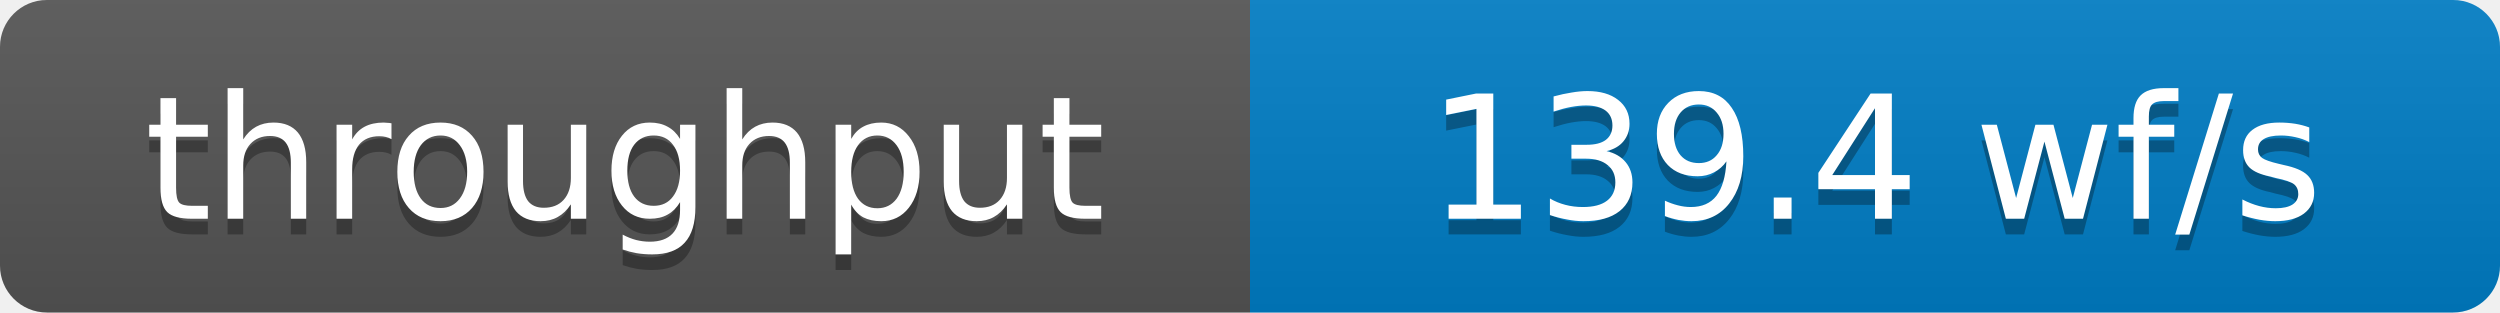
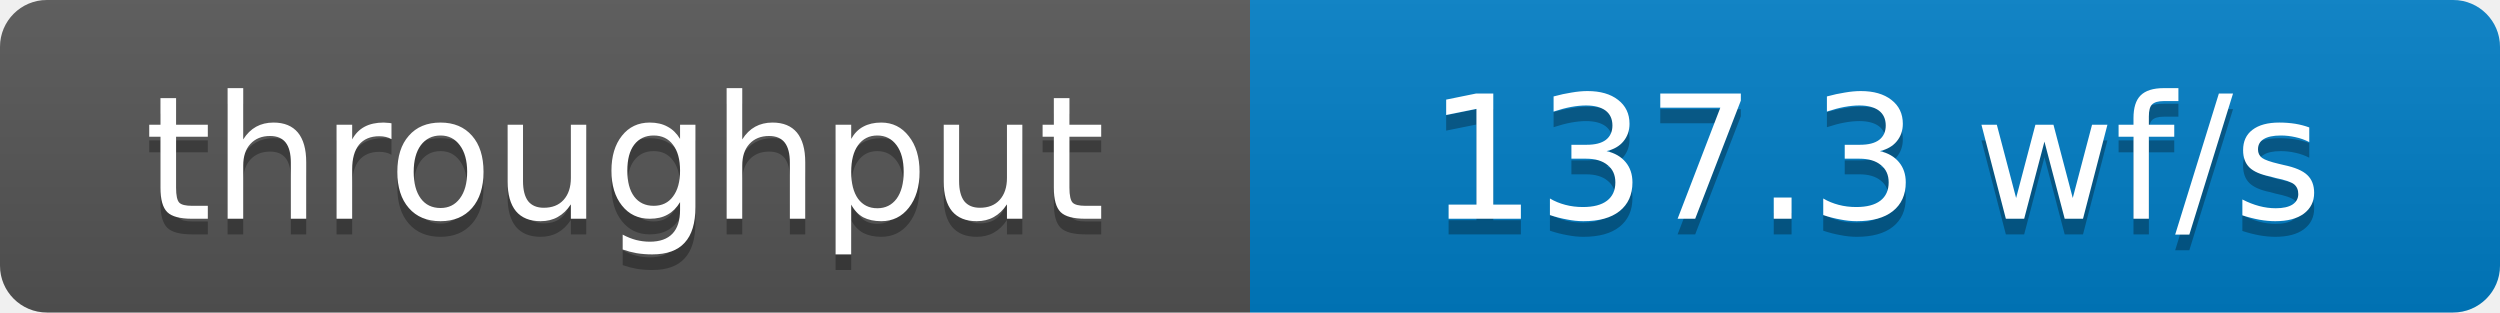
- <svg xmlns="http://www.w3.org/2000/svg" width="160" height="20" role="img" aria-label="throughput: 139.4 wf/s">
+ <svg xmlns="http://www.w3.org/2000/svg" width="160" height="20" role="img" aria-label="throughput: 137.3 wf/s">
  <defs>
    <clipPath id="round">
      <rect width="160" height="20" rx="3" fill="#fff" />
    </clipPath>
    <linearGradient id="shade" x2="0" y2="100%">
      <stop offset="0" stop-color="#bbb" stop-opacity=".1" />
      <stop offset="1" stop-opacity=".1" />
    </linearGradient>
  </defs>
  <g clip-path="url(#round)">
    <rect width="80" height="20" fill="#555" />
    <rect x="80" width="80" height="20" fill="#007ec6" />
    <rect width="160" height="20" fill="url(#shade)" />
  </g>
  <g fill="#fff" text-anchor="middle" font-family="Verdana,Geneva,DejaVu Sans,sans-serif" font-size="11">
    <text x="40" y="15" fill="#010101" fill-opacity=".3">throughput</text>
    <text x="40" y="14">throughput</text>
-     <text x="120" y="15" fill="#010101" fill-opacity=".3">139.4 wf/s</text>
-     <text x="120" y="14">139.4 wf/s</text>
+     <text x="120" y="15" fill="#010101" fill-opacity=".3">137.3 wf/s</text>
+     <text x="120" y="14">137.3 wf/s</text>
  </g>
</svg>
